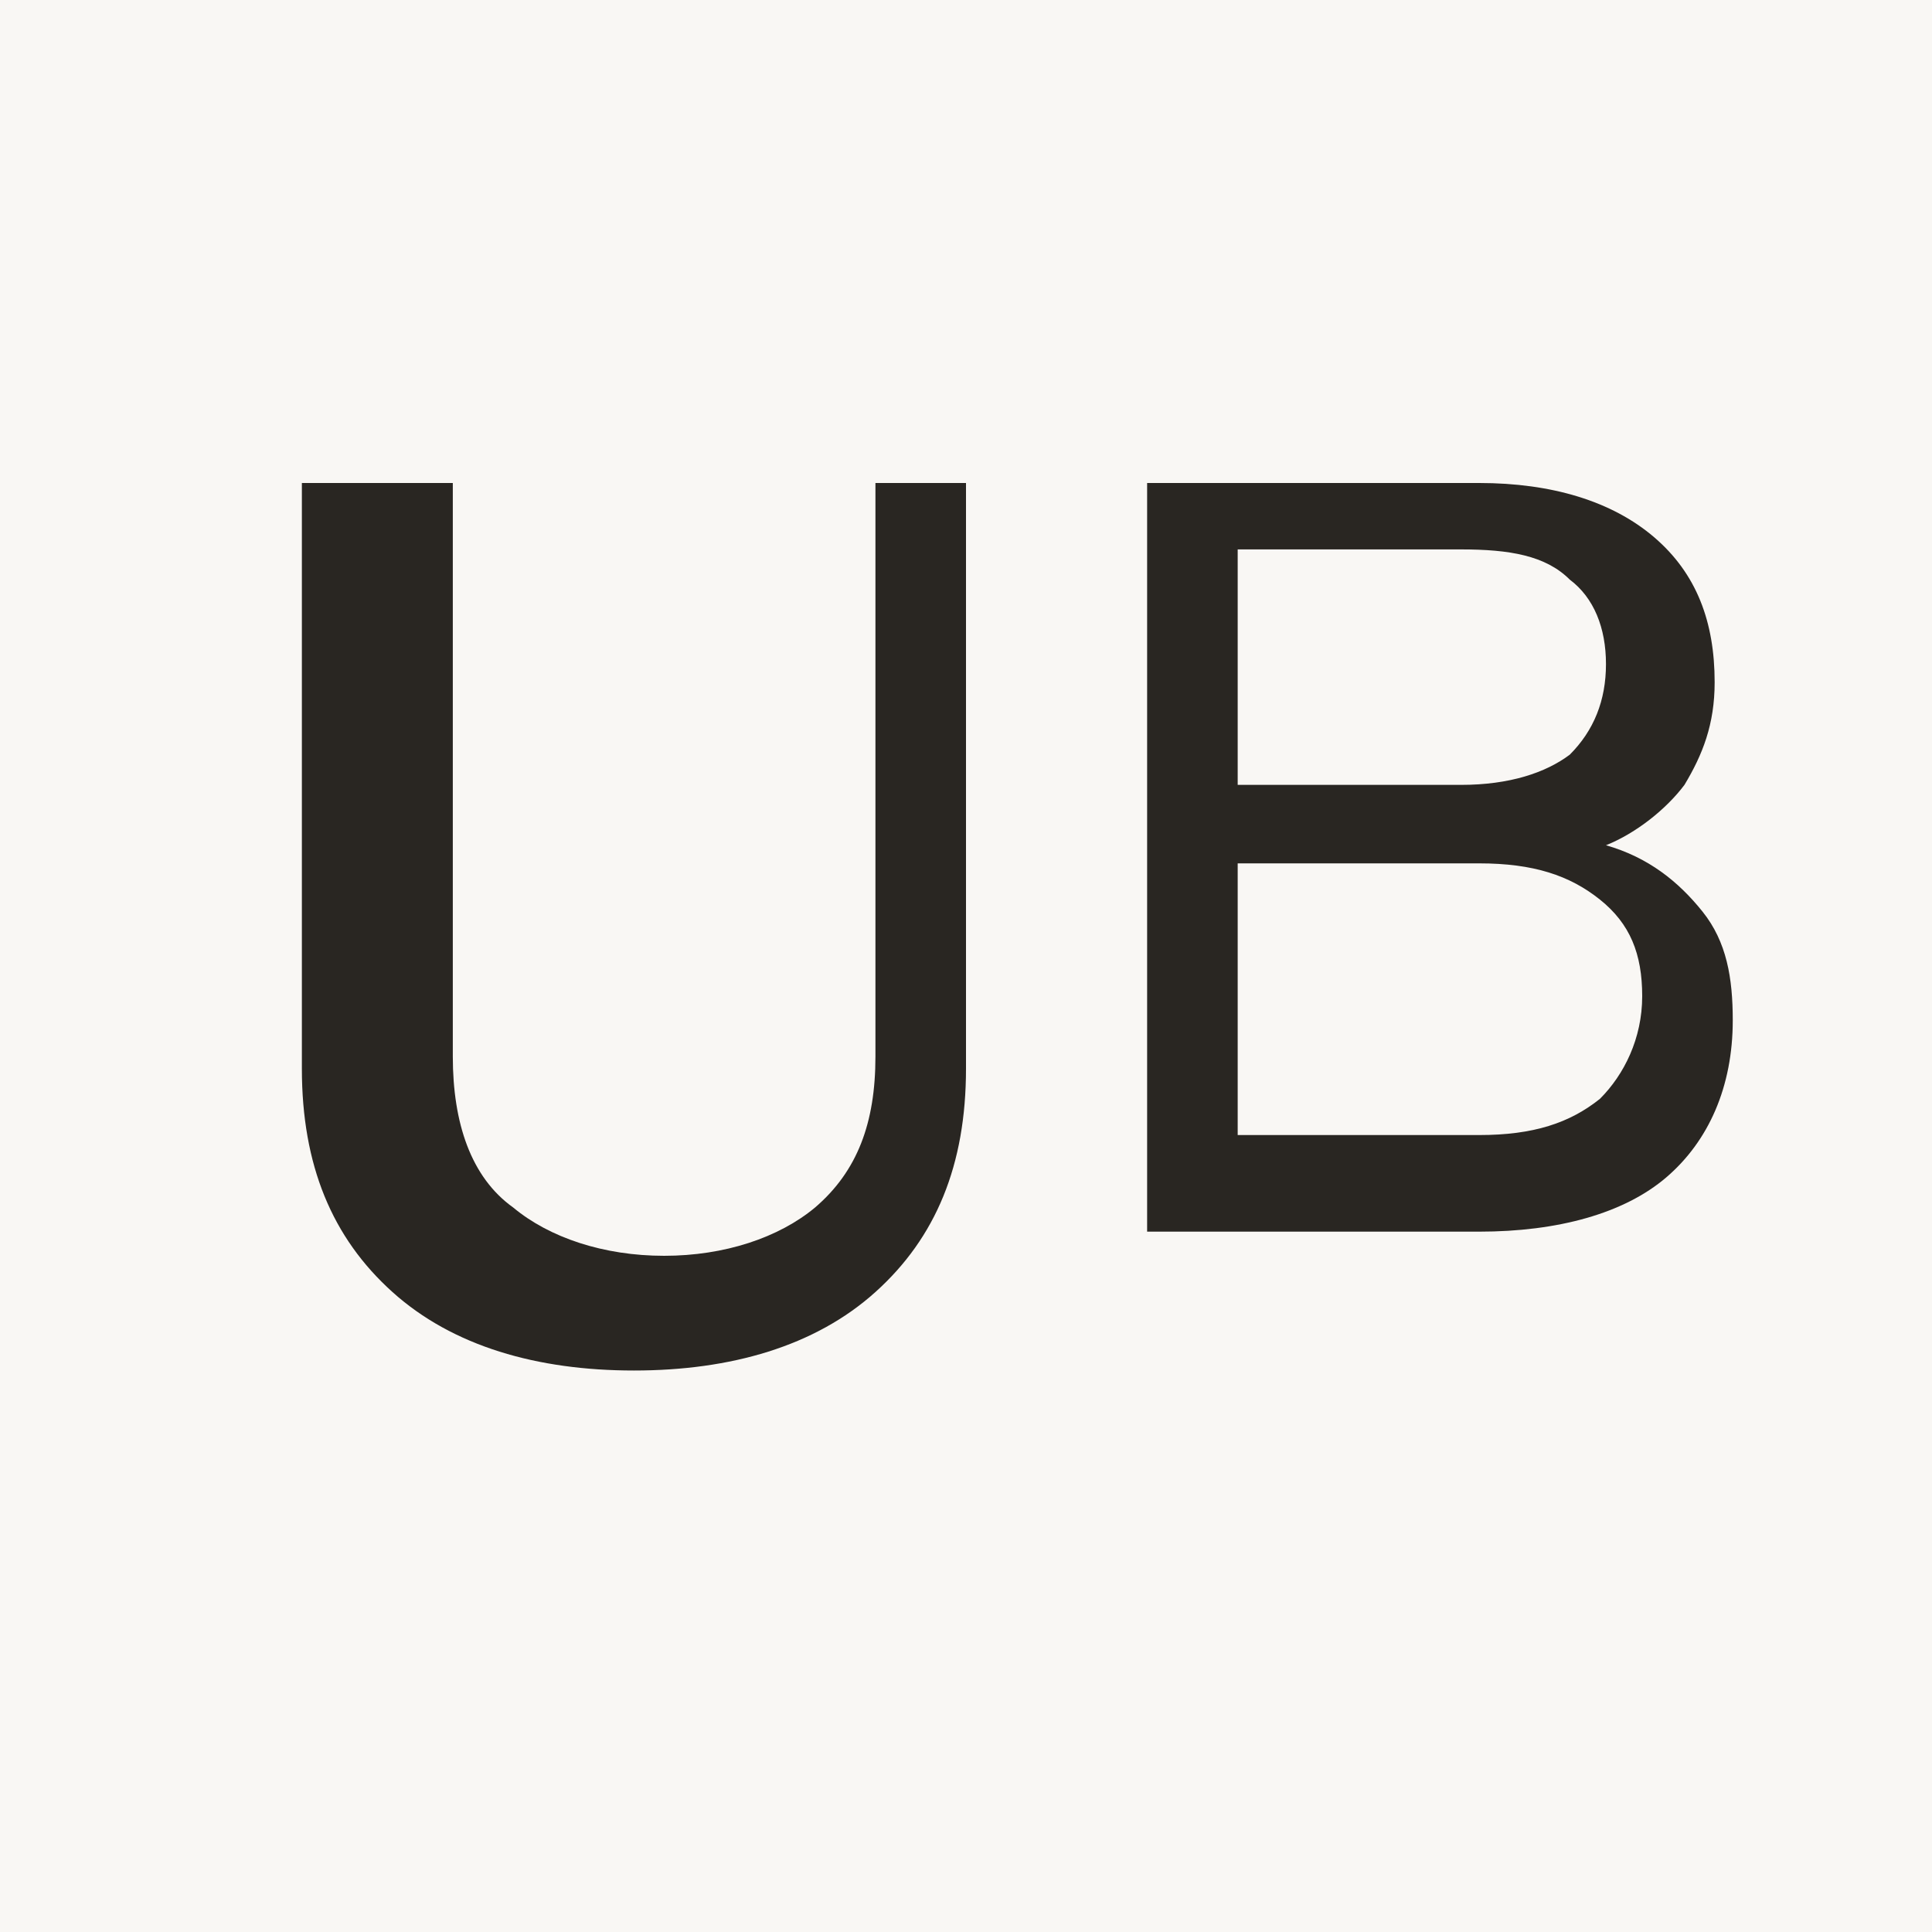
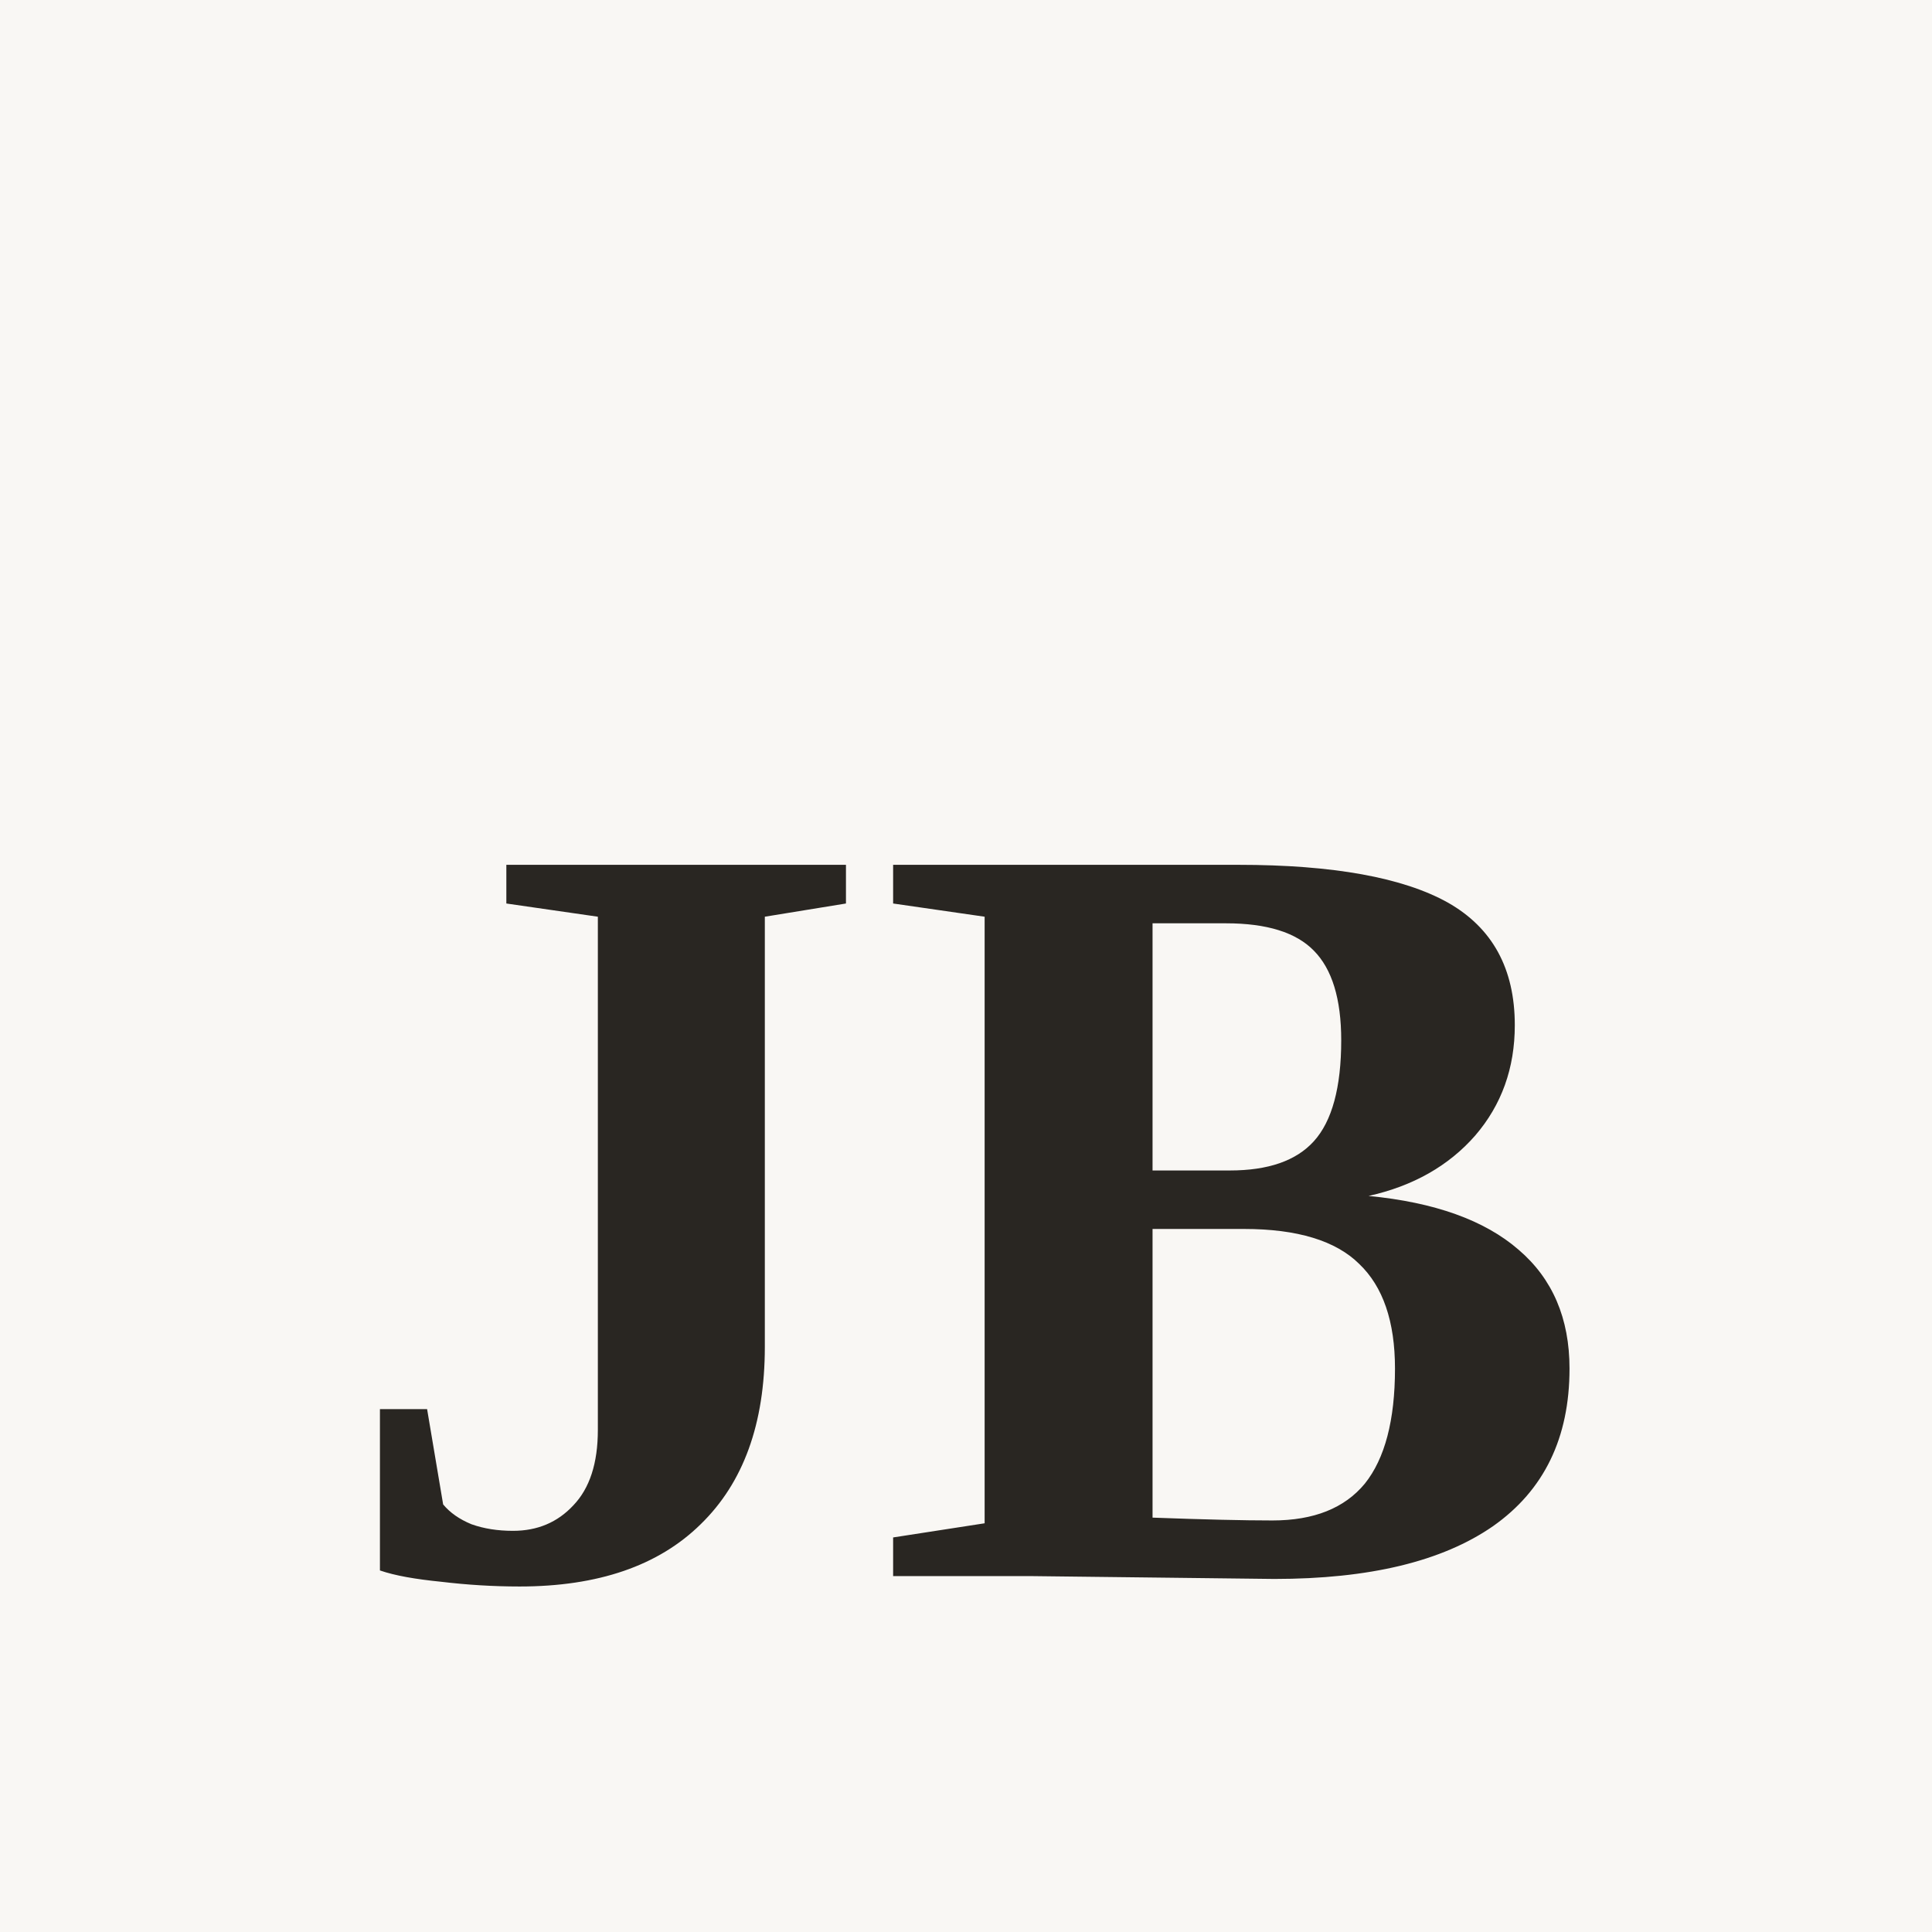
<svg xmlns="http://www.w3.org/2000/svg" viewBox="0 0 32 32">
  <rect width="32" height="32" fill="#f9f7f4" />
-   <g fill="#292622">
-     <path d="M6 8h1.5v9.5c0 1.1.3 2 1 2.5.6.5 1.5.8 2.5.8s1.9-.3 2.5-.8c.7-.6 1-1.4 1-2.5V8H16v9.7c0 1.6-.5 2.8-1.5 3.7-1 .9-2.4 1.3-4 1.3s-3-.4-4-1.3c-1-.9-1.5-2.1-1.5-3.7V8z" />
-     <path d="M19 8h5.5c1.2 0 2.2.3 2.9.9.7.6 1 1.4 1 2.4 0 .7-.2 1.2-.5 1.7-.3.4-.8.8-1.3 1 .7.2 1.2.6 1.6 1.1.4.5.5 1.1.5 1.8 0 1.1-.4 2-1.1 2.6-.7.6-1.8.9-3.1.9H19V8zm1.5 5h3.7c.8 0 1.4-.2 1.8-.5.4-.4.6-.9.6-1.5 0-.6-.2-1.1-.6-1.4-.4-.4-1-.5-1.8-.5h-3.7V13zm0 5.8h4c.9 0 1.5-.2 2-.6.4-.4.7-1 .7-1.7 0-.7-.2-1.2-.7-1.6-.5-.4-1.1-.6-2-.6h-4v4.5z" />
+   <g fill="#292622" font-family="Georgia, 'Times New Roman', serif" font-weight="600" font-size="18" text-anchor="middle" dominant-baseline="middle">
+     <text x="16" y="21">JB</text>
  </g>
</svg>
